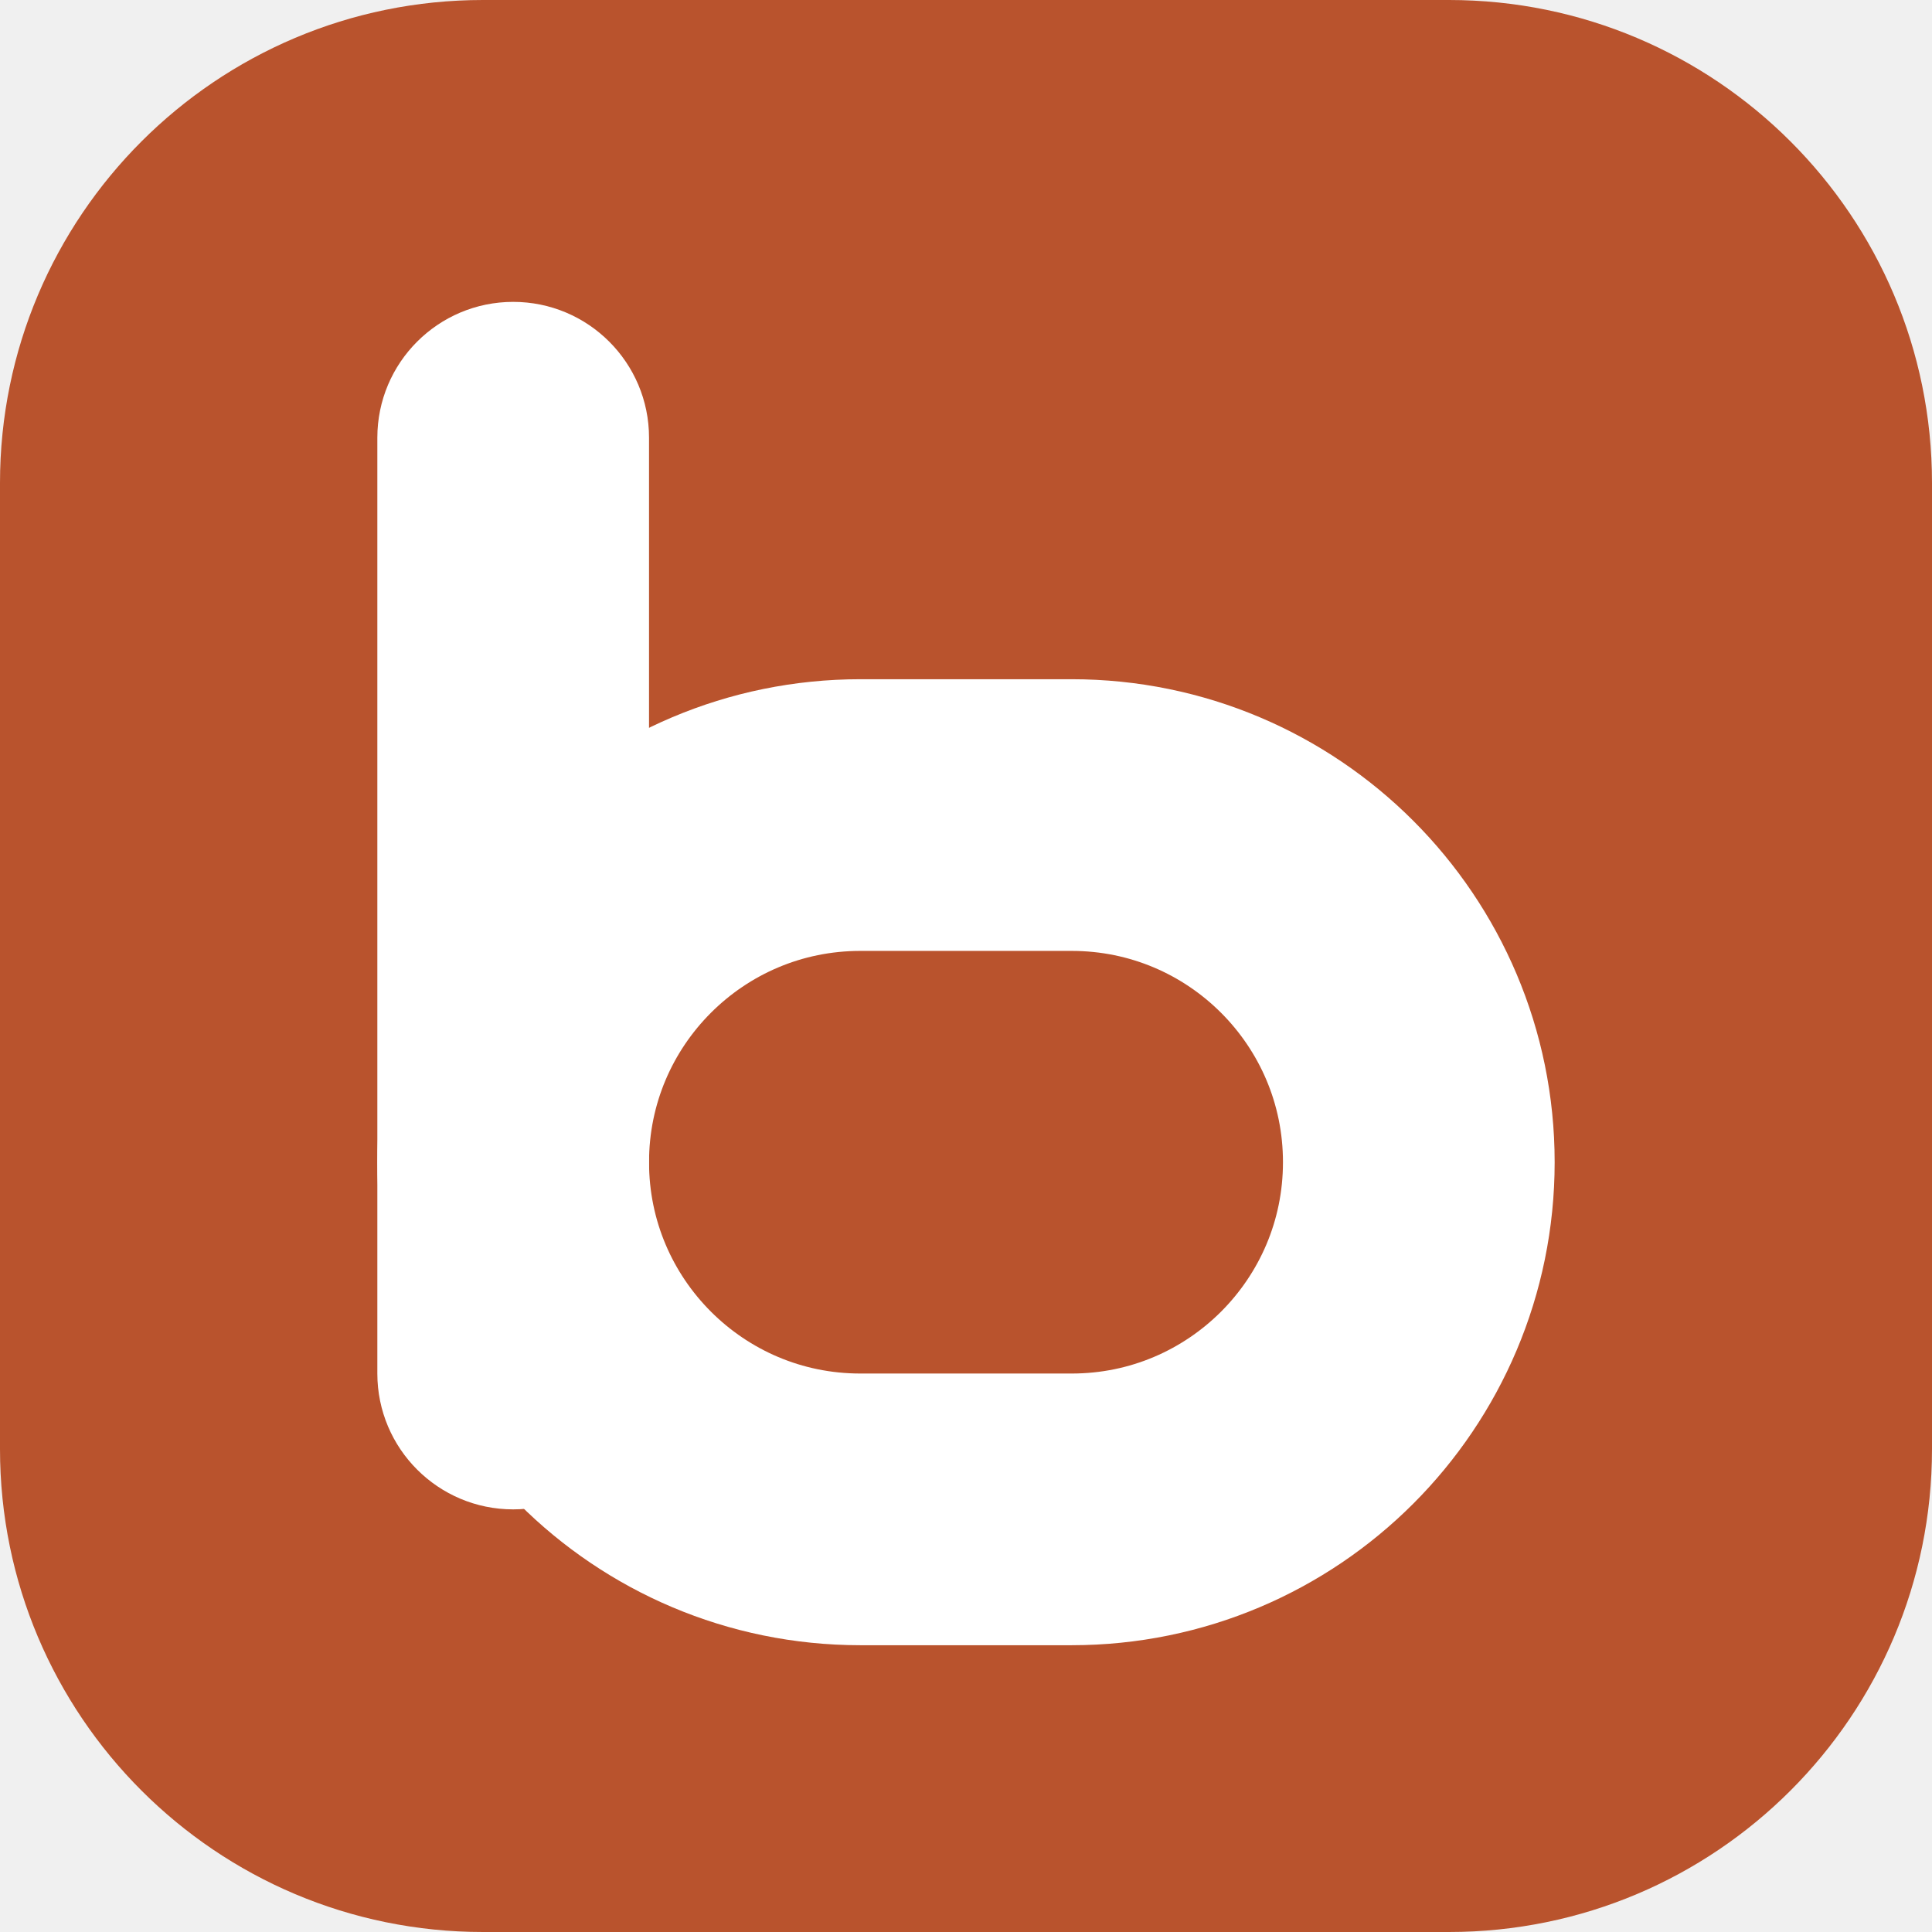
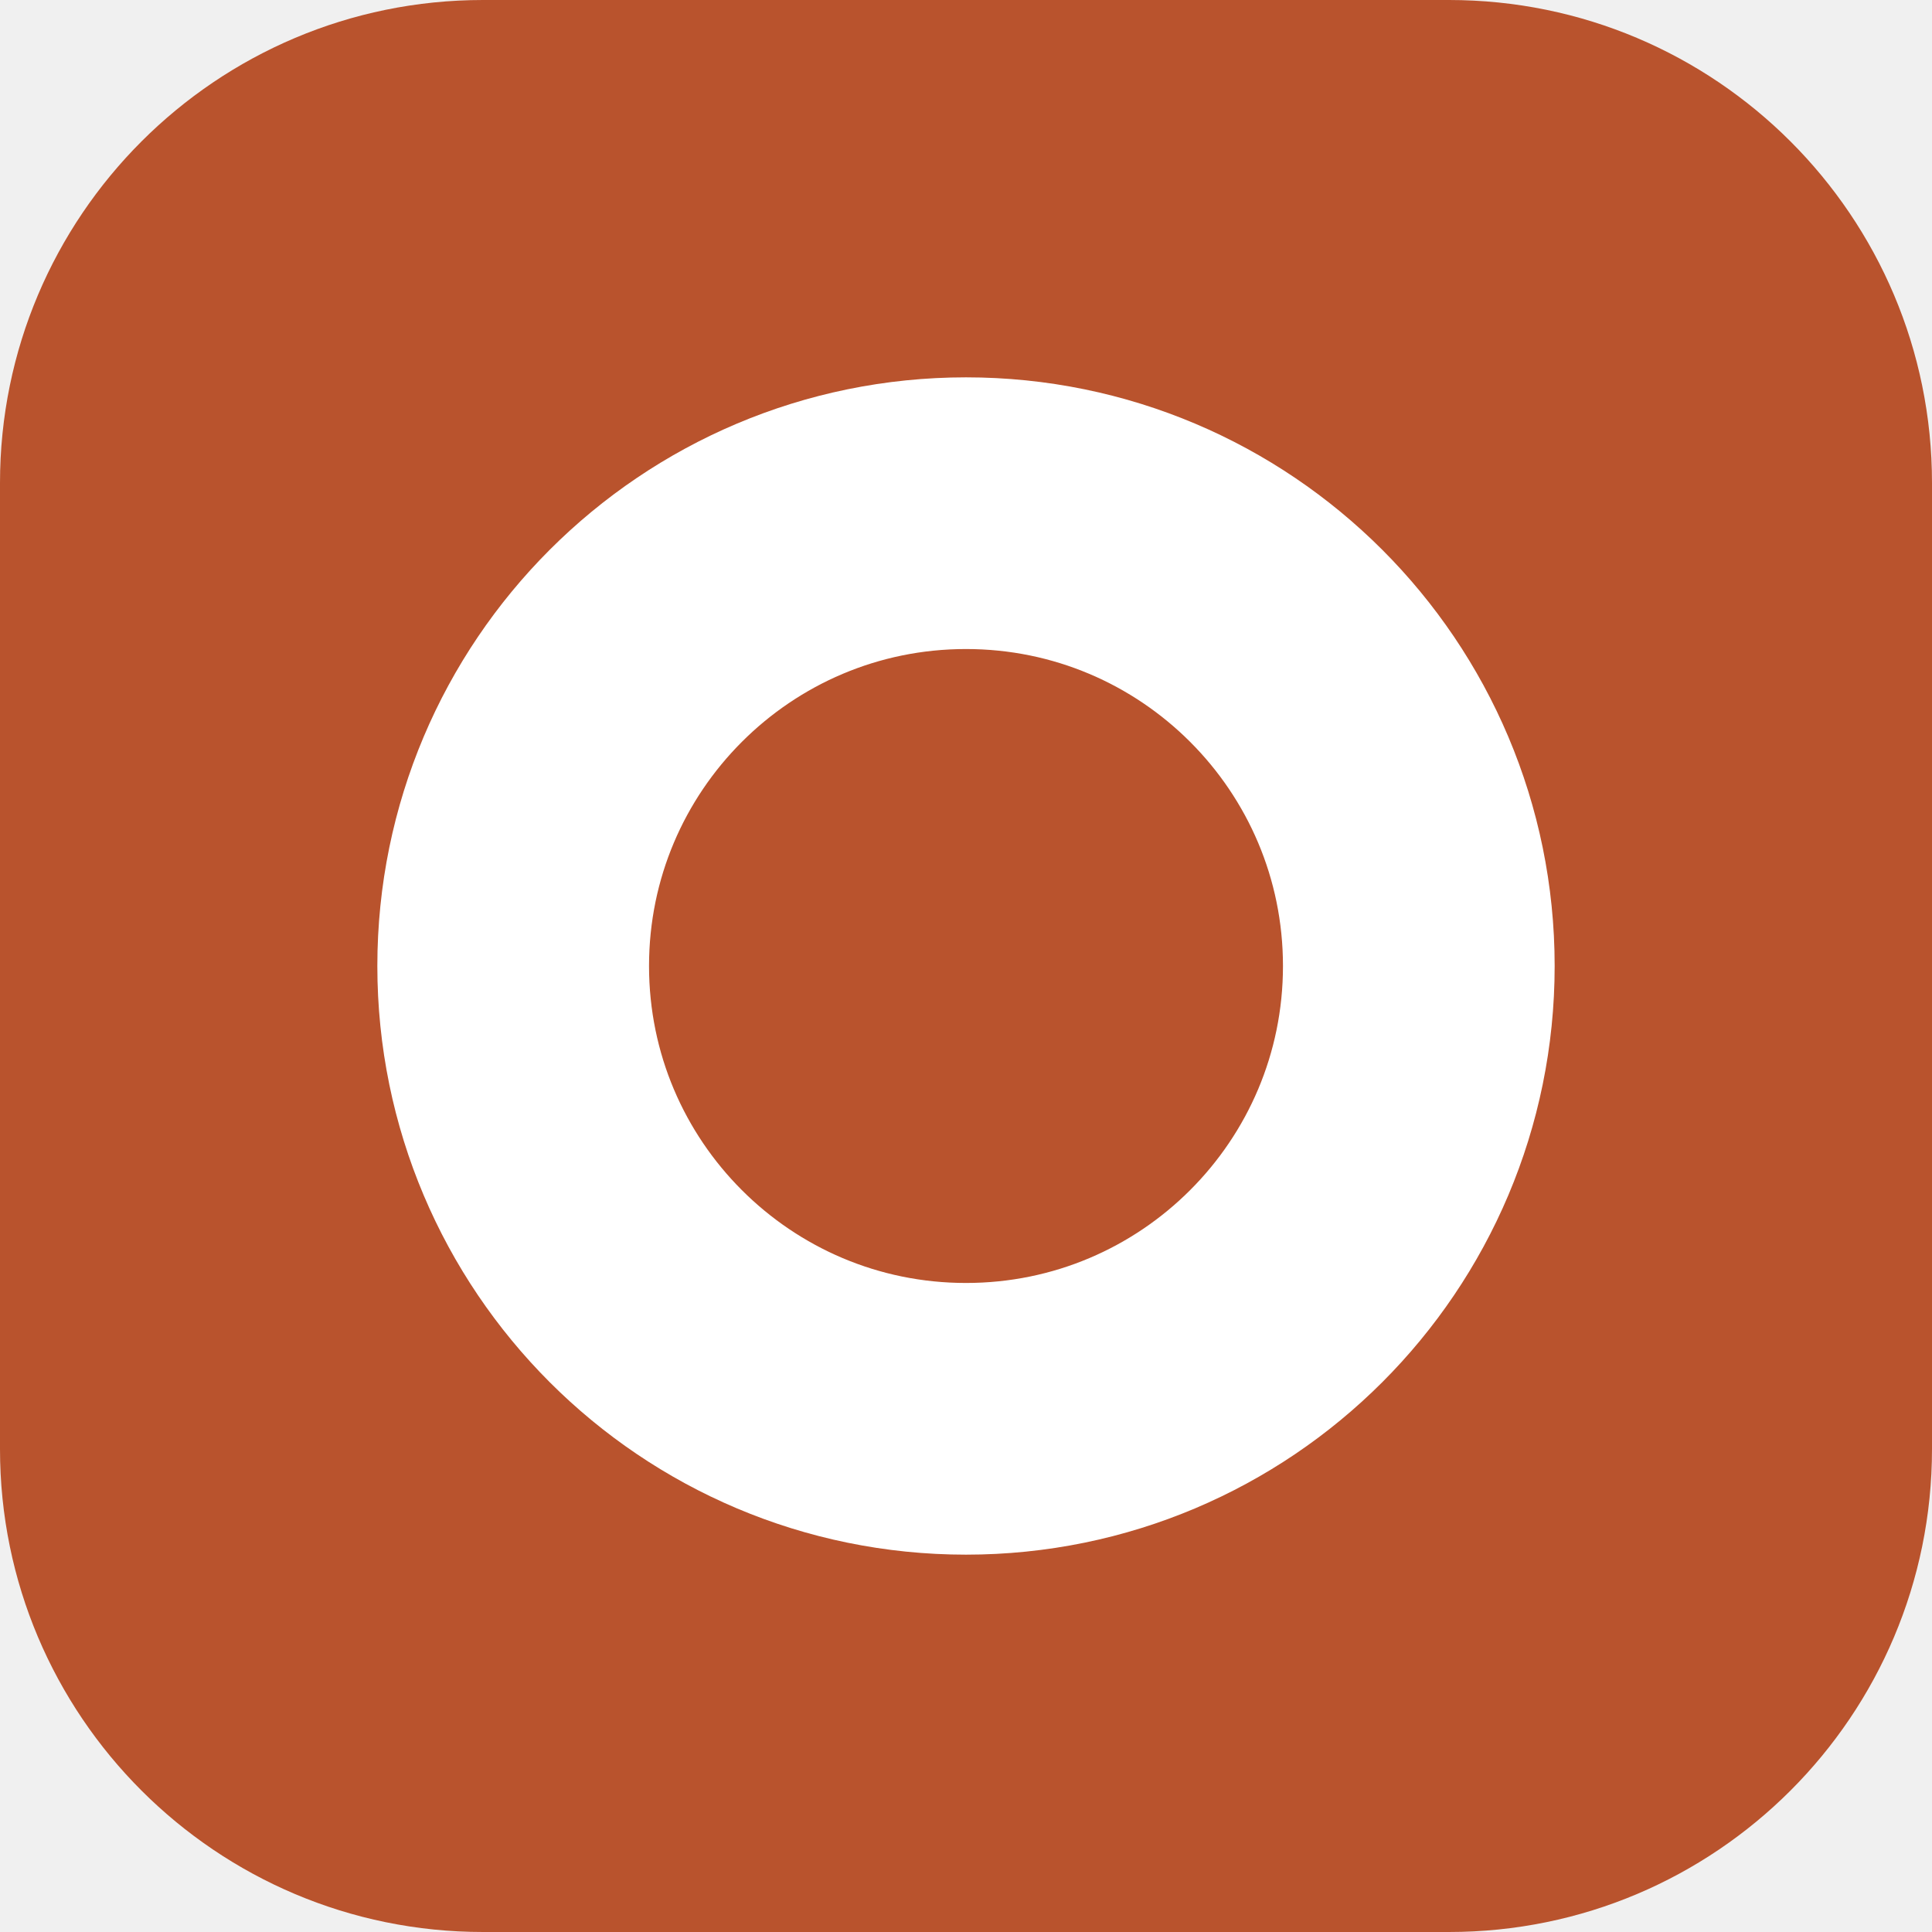
<svg xmlns="http://www.w3.org/2000/svg" viewBox="0 0 64 64">
-   <style>.t{fill:#b9532d}.s{fill:#fff}.l{fill:none;stroke:#fff}@media (prefers-color-scheme:dark){.t{fill:#d2693f}.s{fill:#15110f}.l{stroke:#15110f}}</style>
+   <style>.t{fill:#b9532d}.r{fill:none;stroke:#fff}@media (prefers-color-scheme:dark){.t{fill:#d2693f}.r{stroke:#15110f}}</style>
  <rect class="t" width="64" height="64" rx="16" />
-   <rect class="s" x="12.5" y="10" width="9" height="40" rx="4.5" />
-   <rect class="l" x="17" y="27" width="30" height="23" rx="11.5" stroke-width="9" />
+   <circle class="r" cx="32" cy="32" r="15" stroke-width="9" />
</svg>
